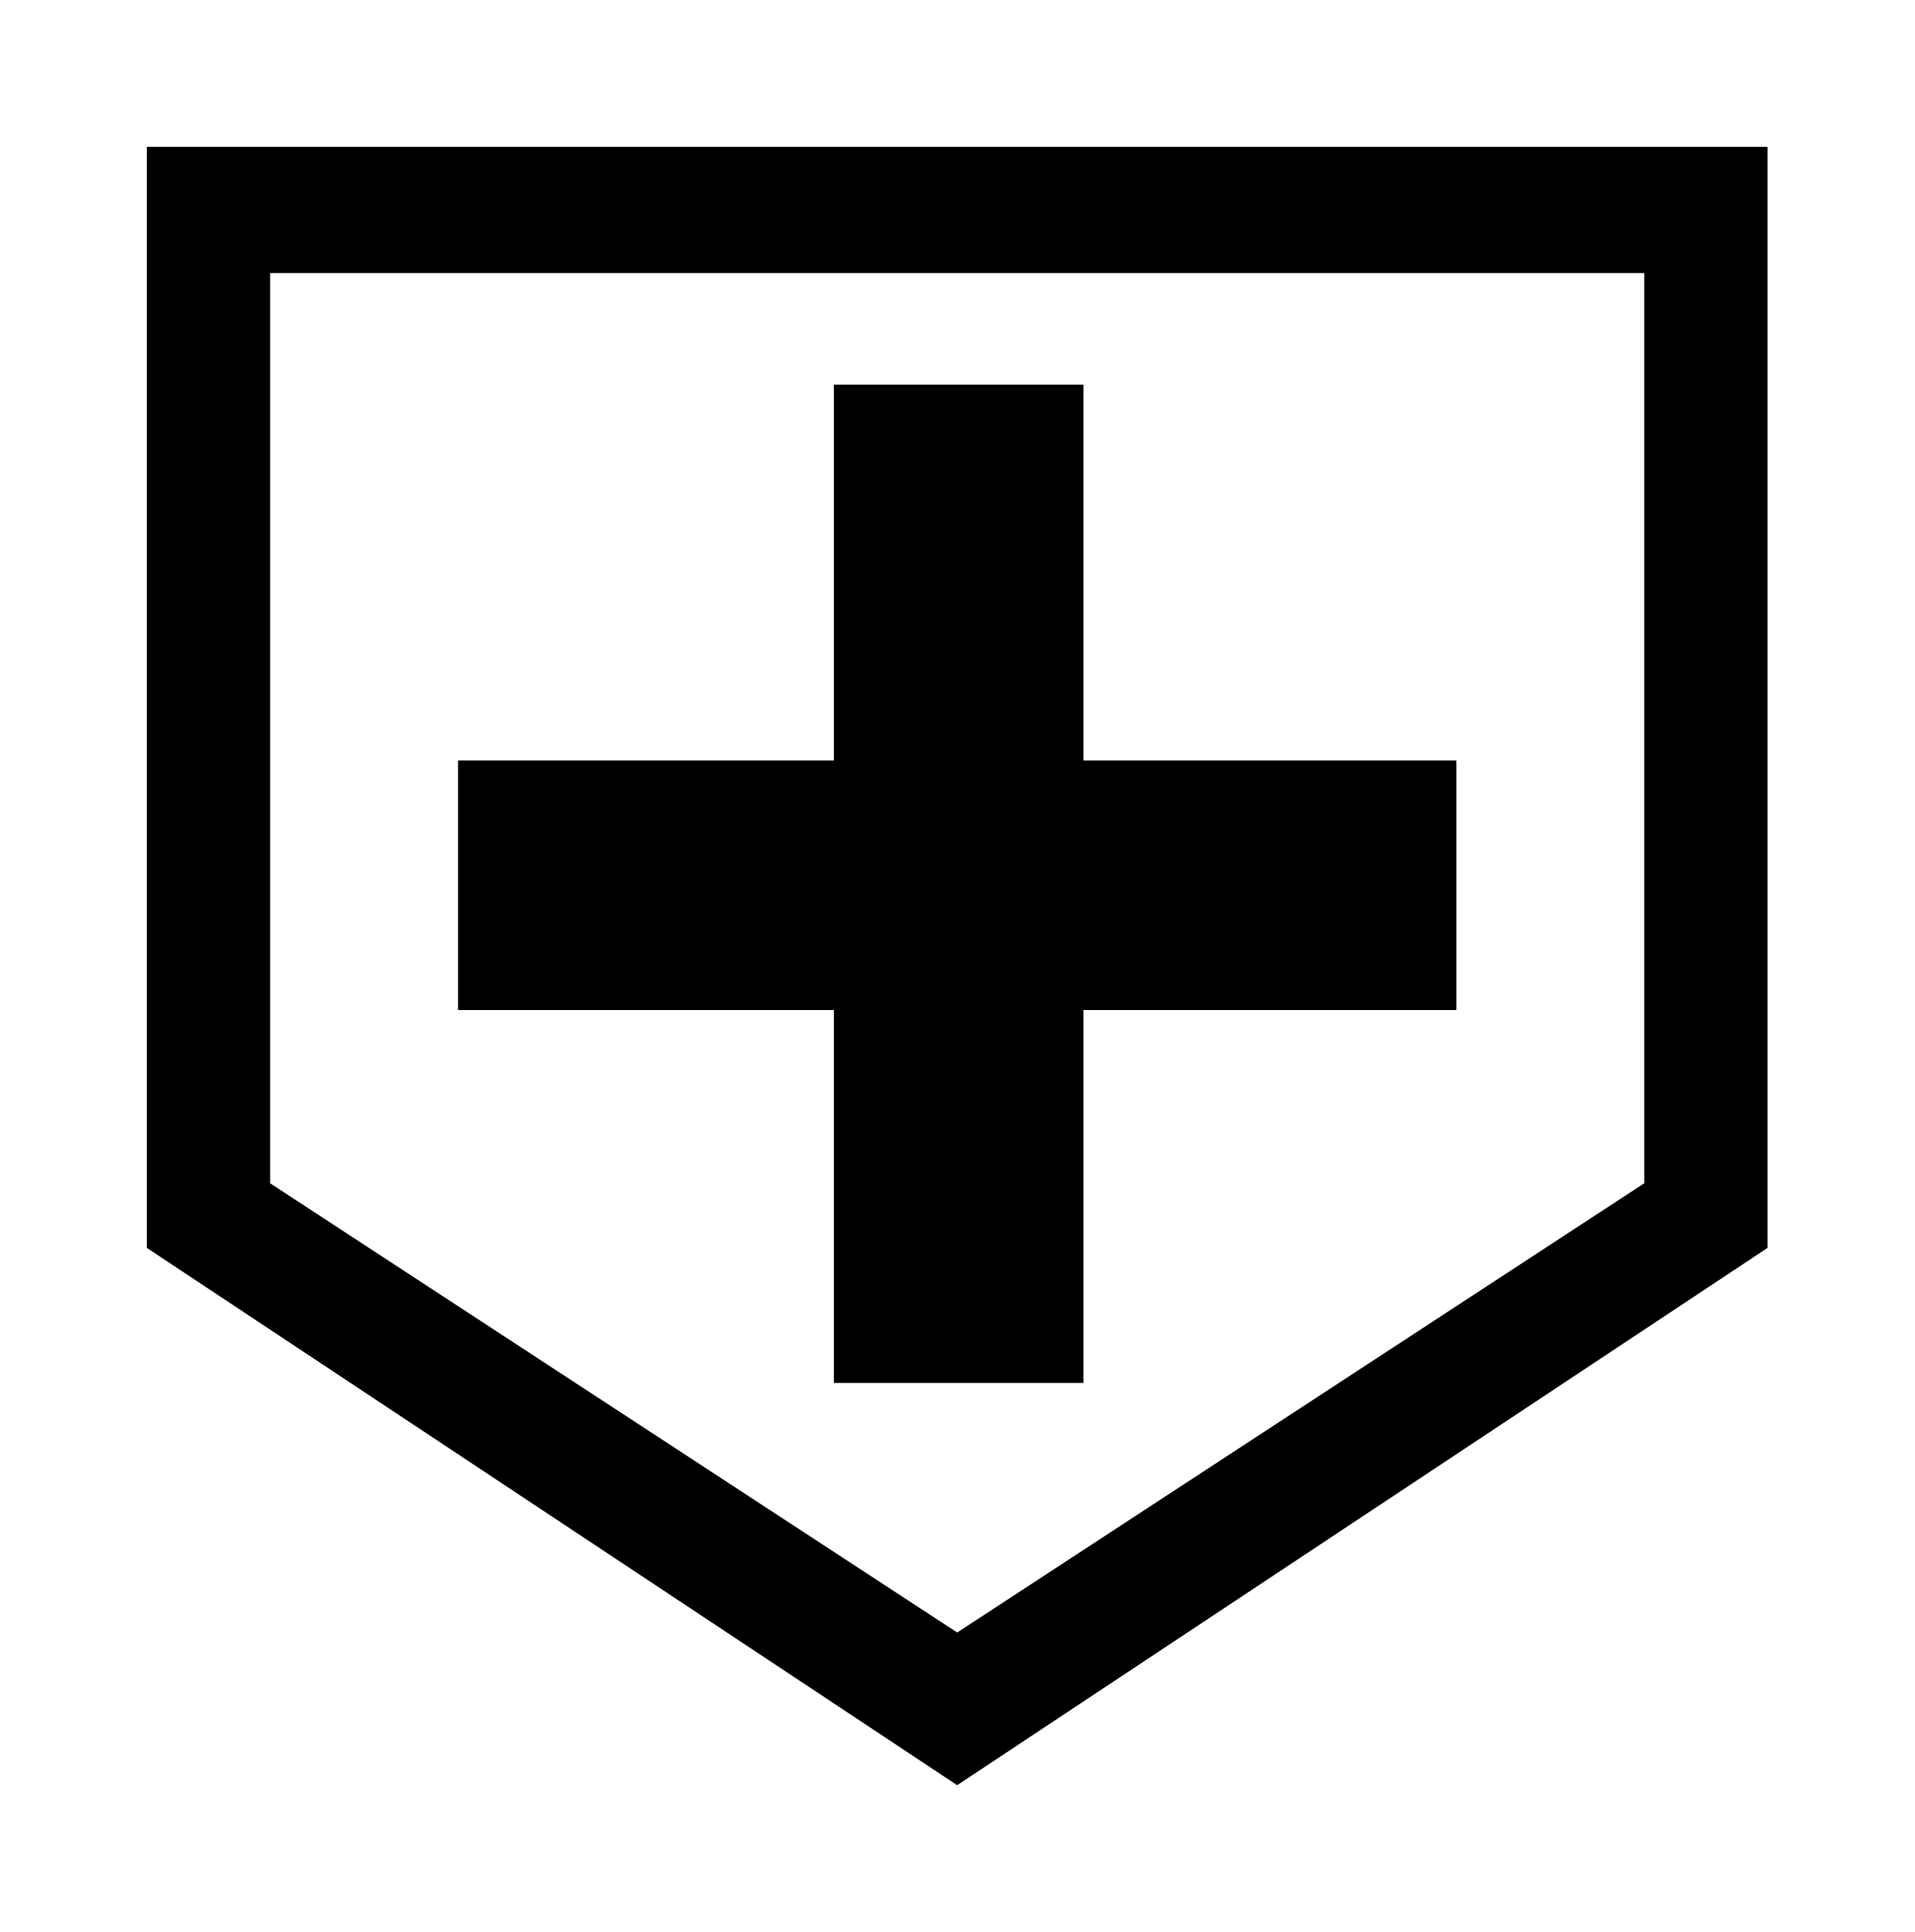
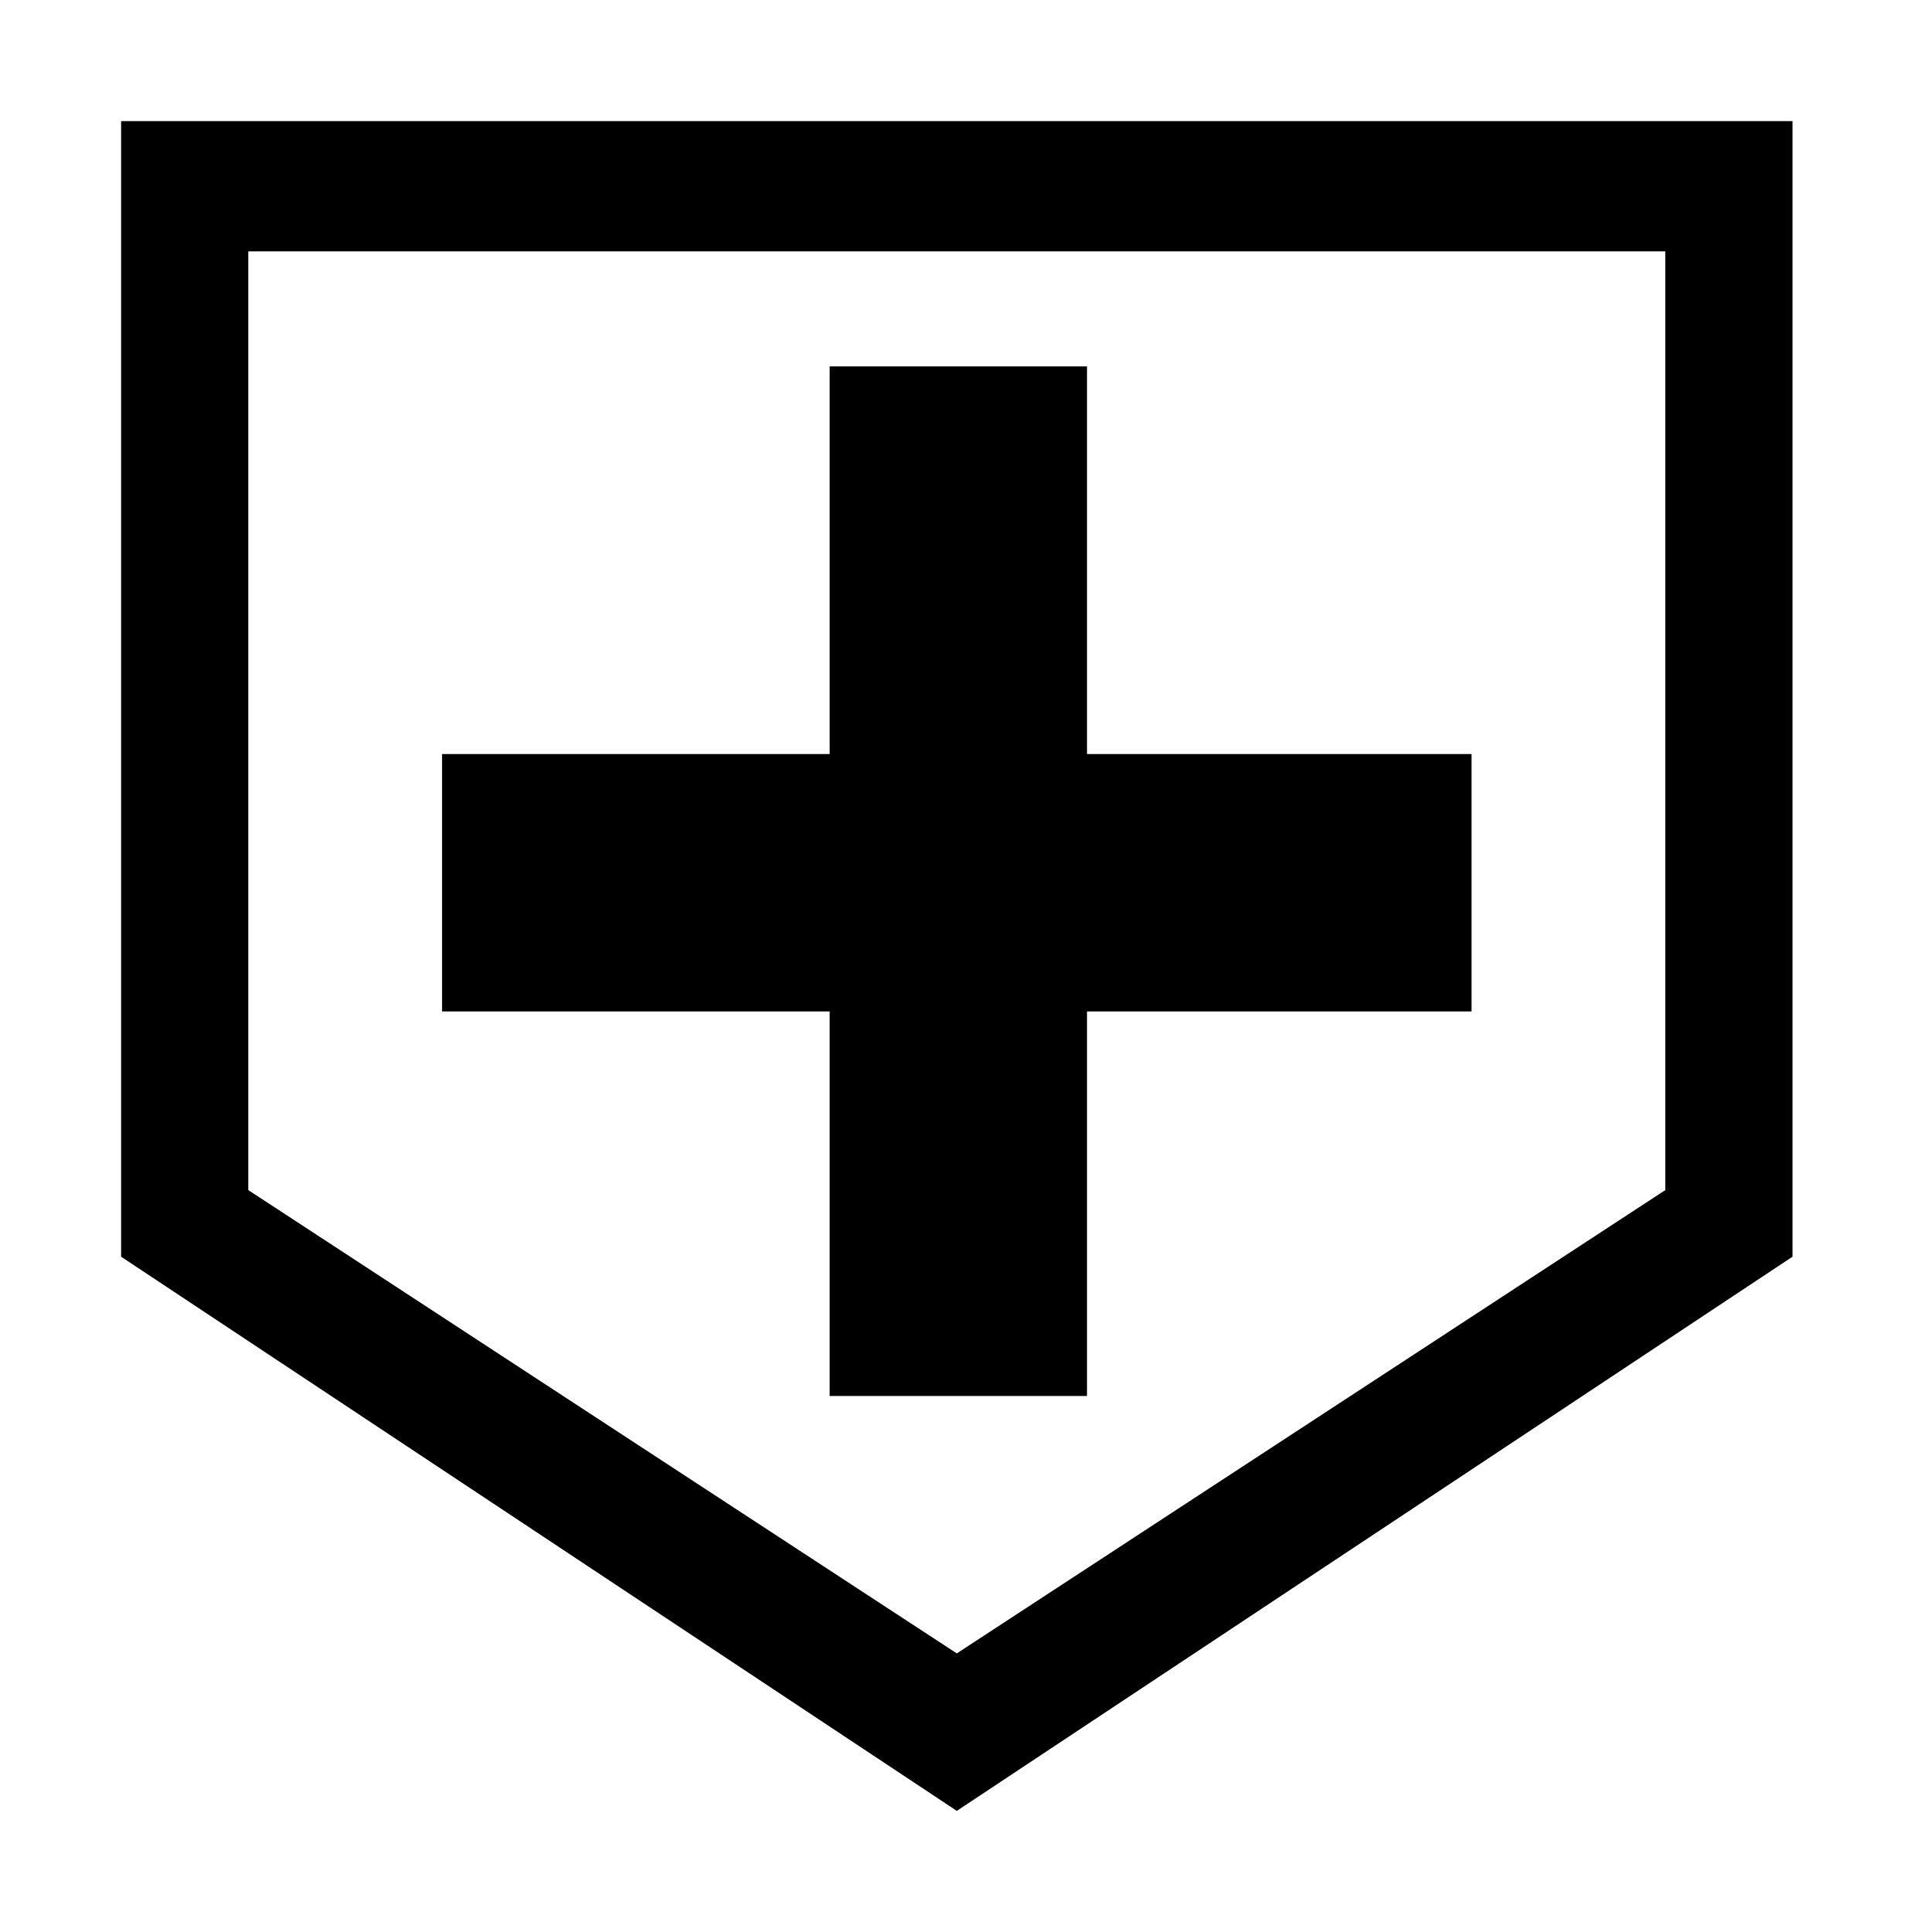
- <svg xmlns="http://www.w3.org/2000/svg" baseProfile="full" height="658" version="1.1" viewBox="0 0 652 658" width="652">
+ <svg xmlns="http://www.w3.org/2000/svg" baseProfile="full" height="638" version="1.1" viewBox="0 0 632 638" width="632">
  <defs />
-   <path d="M349 659H901V284L625 101L349 284ZM859 306V616H391V306L625 153ZM583 238V365H455V450H583V578H668V450H795V365H668V238Z" fill="black" transform="translate(-299,709) scale(1,-1)" />
+   <path d="M349 659H901V284L625 101L349 284ZM859 306V616H391V306L625 153ZM583 238V365H455V450H583V578H668V450H795V365H668V238Z" fill="black" transform="translate(-309,699) scale(1,-1)" />
</svg>
